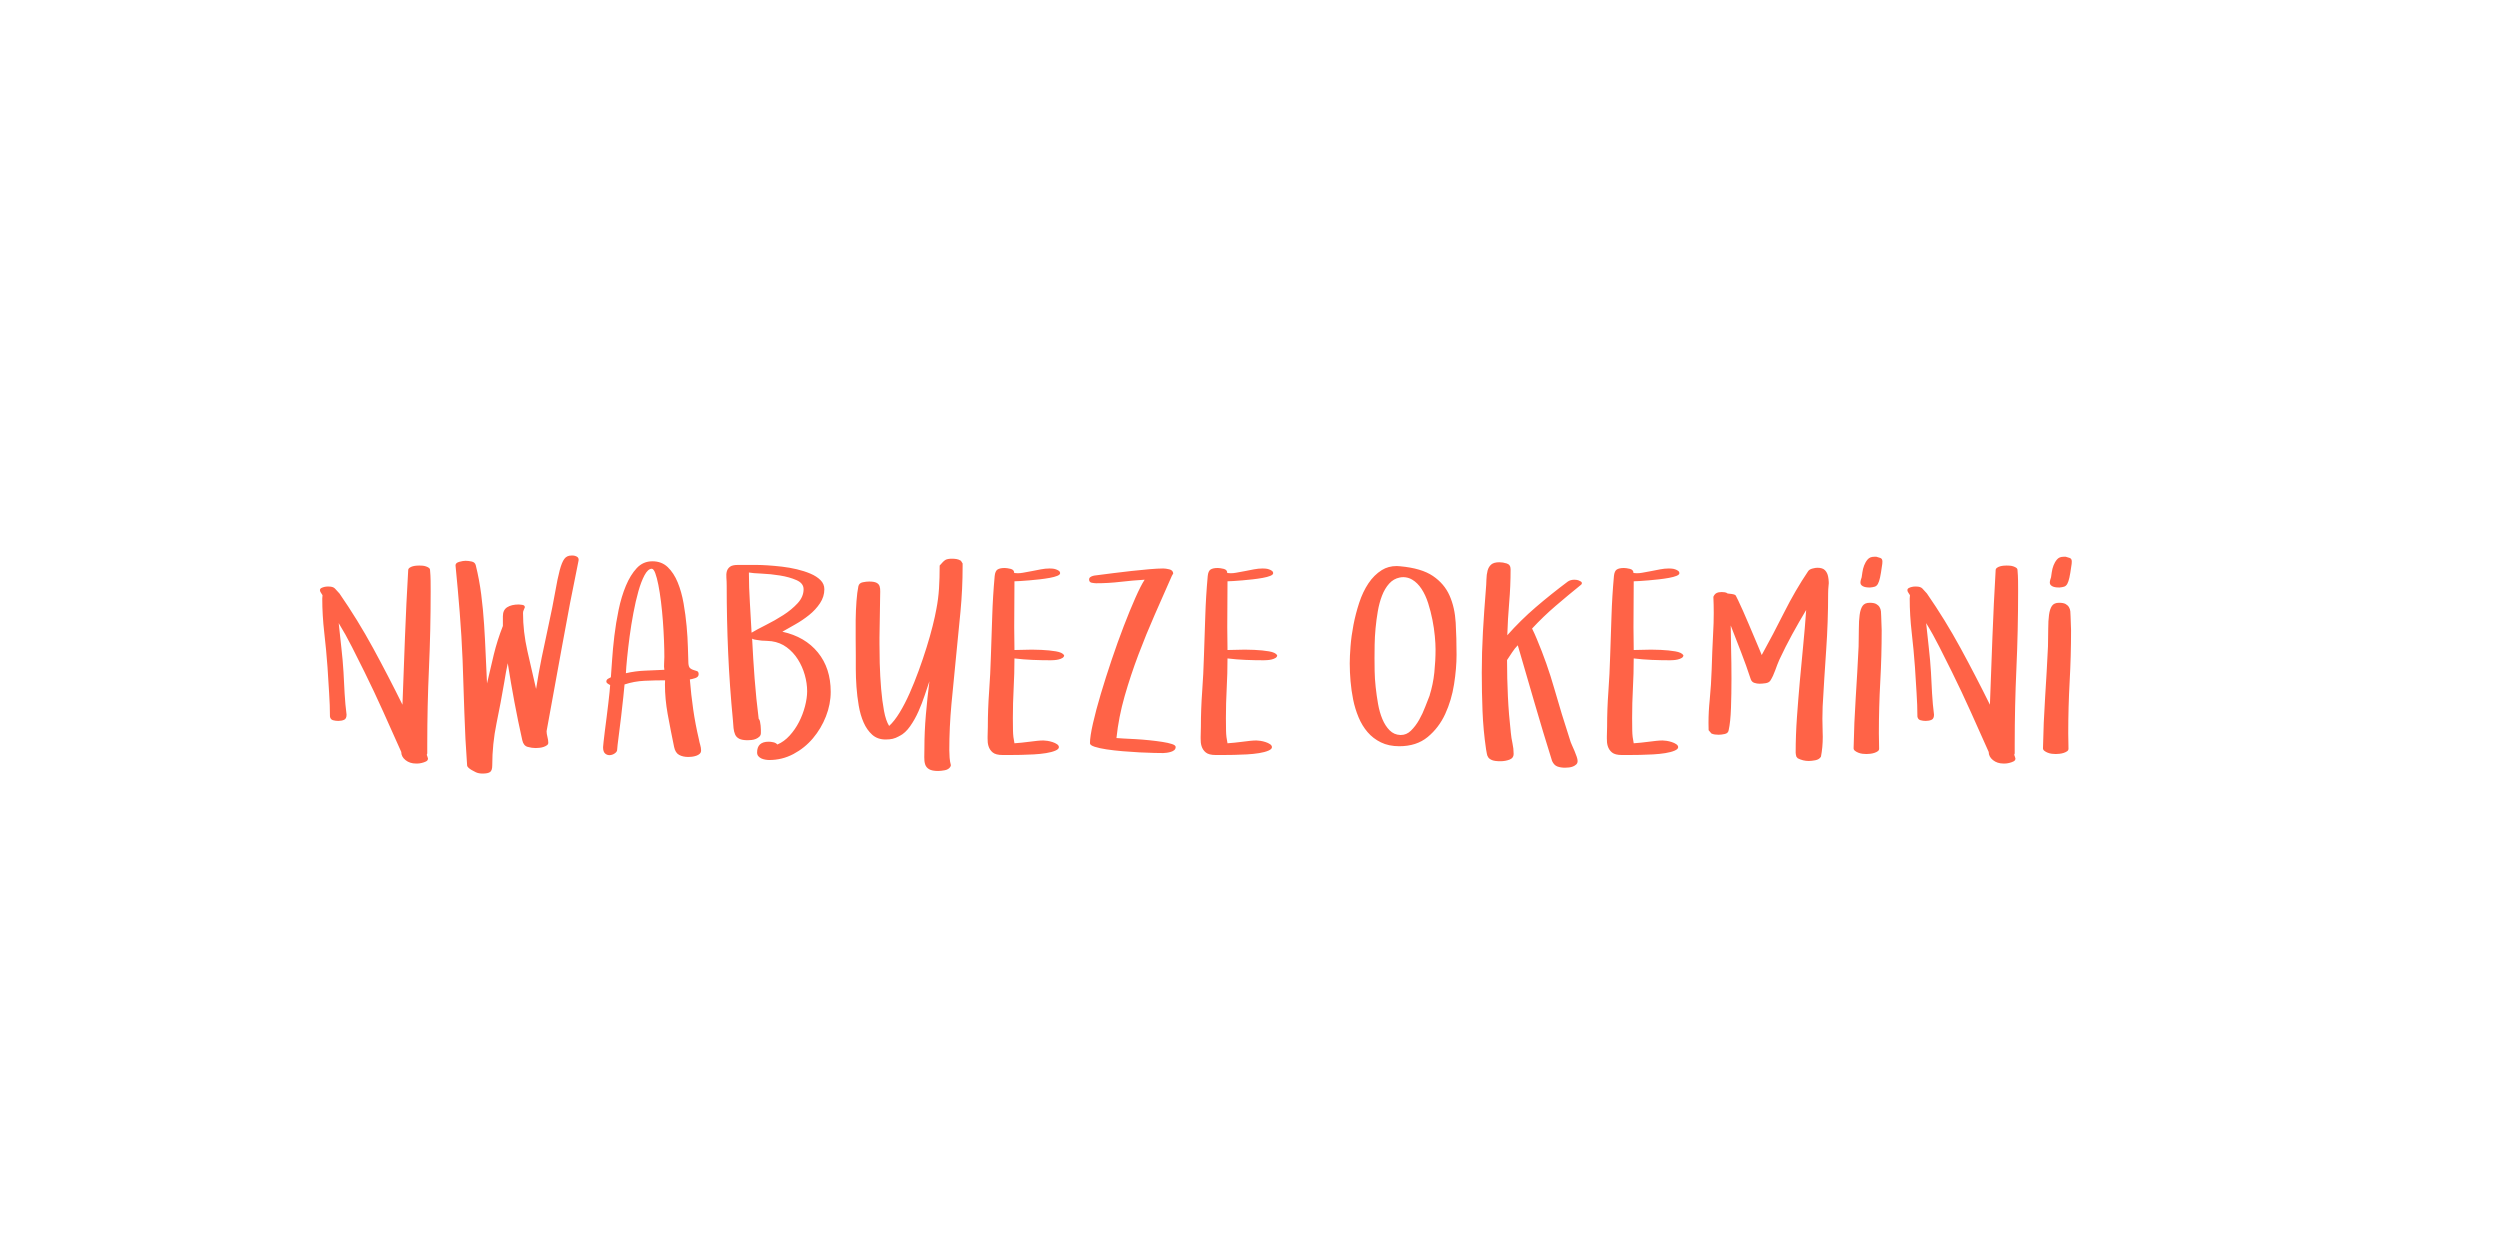
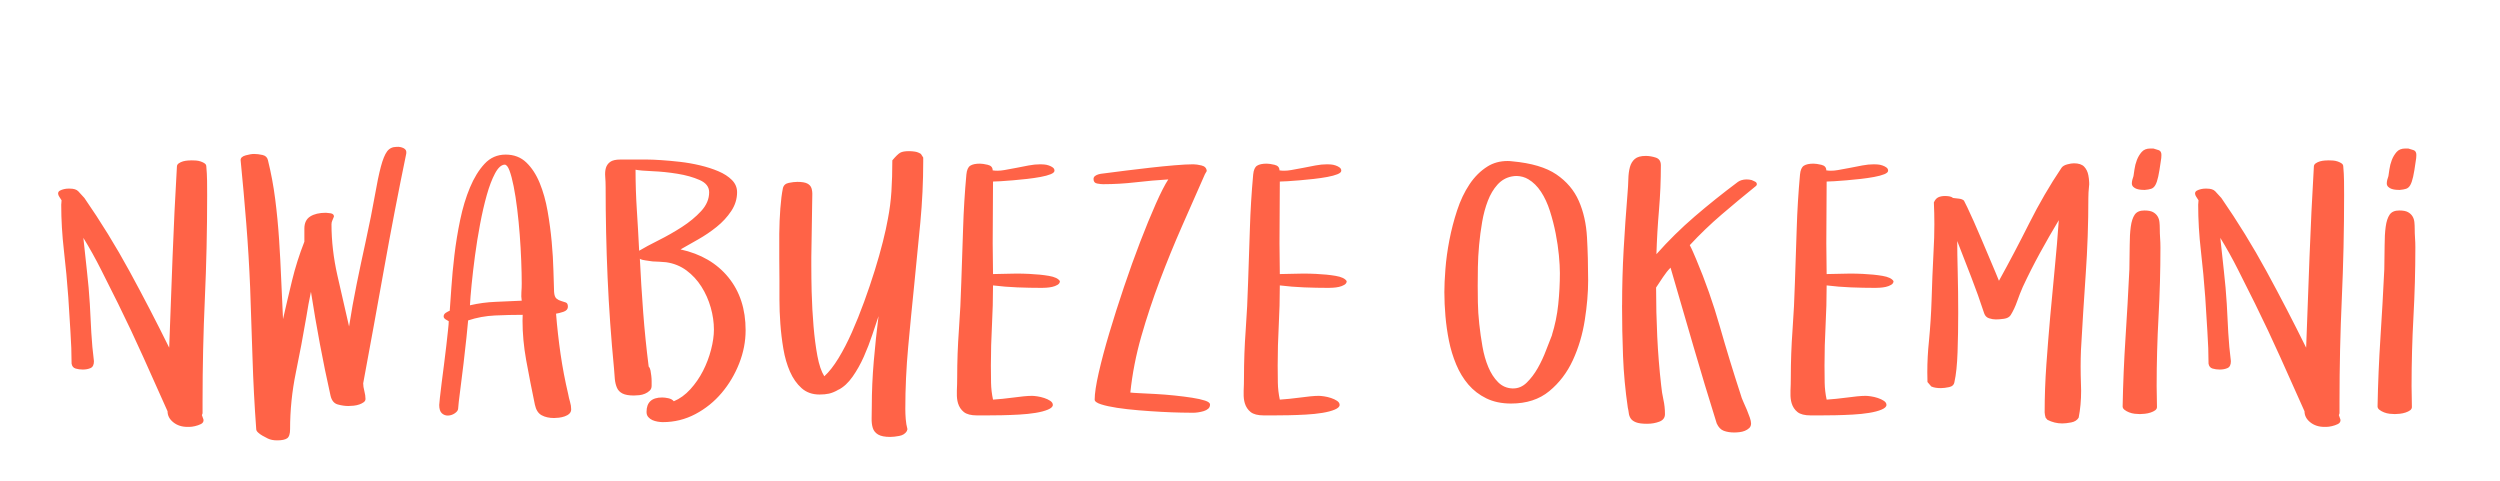
- <svg xmlns="http://www.w3.org/2000/svg" version="1.1" width="400px" height="200px" style="">
-   <path fill="#ff6347" d="M51.191,94.434q0-0.234,0.225-0.352t0.488-0.176t0.479-0.059l0.215,0q0.684,0,0.986,0.312t0.732,0.801q2.93,4.238,5.371,8.721t4.707,9.072q0.195-5.352,0.4-10.771t0.518-10.752q0-0.234,0.225-0.391t0.508-0.234t0.576-0.098t0.449-0.02q0.234,0,0.518,0.02t0.566,0.117t0.469,0.234t0.186,0.371q0.078,0.84,0.088,1.689t0.01,1.689q0,6.289-0.273,12.324t-0.273,12.188l0,1.406q0,0.078-0.078,0.234q0.039,0.156,0.117,0.342t0.078,0.264q0,0.312-0.322,0.469t-0.703,0.244t-0.674,0.088t-0.215,0q-0.996,0-1.68-0.547t-0.684-1.309q-1.445-3.242-2.881-6.436t-2.998-6.357q-0.996-1.992-2.002-3.994t-2.158-3.877q0.039,0.039,0.039,0.117q0.195,1.953,0.42,3.896t0.342,3.896q0.078,1.68,0.176,3.398t0.312,3.398q0,0.645-0.4,0.82t-0.928,0.176q-0.449,0-0.85-0.117t-0.479-0.586q0-1.797-0.137-3.818t-0.254-4.072q-0.195-2.715-0.518-5.518t-0.322-5.479q0-0.117,0.02-0.244t0.02-0.283q-0.117-0.195-0.264-0.41t-0.146-0.391z M72.884,90.449q0-0.391,0.605-0.557t0.996-0.166q0.449,0,0.986,0.117t0.654,0.605q0.566,2.285,0.869,4.658t0.459,4.775t0.254,4.775t0.215,4.697q0.527-2.324,1.084-4.619t1.455-4.58l0-1.562q0-0.996,0.693-1.436t1.865-0.439q0.117,0,0.537,0.059t0.42,0.391q-0.078,0.234-0.186,0.449t-0.107,0.469q0,2.969,0.703,6.084t1.387,6.064q0.391-2.52,0.898-5.02t1.055-4.98q0.723-3.32,1.104-5.518t0.723-3.477t0.742-1.816t1.123-0.537q0.449-0.039,0.84,0.156t0.312,0.645q-1.406,6.797-2.627,13.633t-2.49,13.672q0,0.391,0.137,0.918t0.137,0.938q0,0.234-0.215,0.391t-0.518,0.264t-0.664,0.146t-0.635,0.039q-0.605,0-1.27-0.186t-0.859-1.064q-0.684-3.047-1.26-6.123t-1.064-6.201q-0.156,0.723-0.293,1.465t-0.254,1.504q-0.566,3.32-1.25,6.641t-0.684,6.719q0,0.84-0.352,1.084t-1.191,0.244q-0.645,0-1.094-0.215q-0.352-0.195-0.664-0.352q-0.273-0.156-0.498-0.361t-0.225-0.4q-0.312-4.238-0.439-8.418t-0.283-8.418q-0.156-3.809-0.459-7.607t-0.674-7.549z M96.491,119.551q0-0.117,0.078-0.83t0.205-1.738t0.283-2.207t0.273-2.236t0.205-1.855t0.088-1.074q-0.156-0.078-0.381-0.225t-0.225-0.342q0-0.273,0.264-0.439t0.459-0.244q0.078-0.996,0.195-2.773t0.361-3.838t0.684-4.18t1.162-3.848t1.738-2.822t2.5-1.094t2.461,0.938t1.592,2.441t0.938,3.34t0.488,3.652t0.205,3.398t0.078,2.539q0.039,0.605,0.293,0.811t0.557,0.283t0.547,0.176t0.244,0.488q0,0.449-0.547,0.625t-0.859,0.215q0.195,2.441,0.537,4.805t0.908,4.766q0.078,0.449,0.215,0.908t0.137,0.889q0,0.312-0.215,0.518t-0.557,0.322t-0.684,0.156t-0.576,0.039q-0.879,0-1.484-0.332t-0.801-1.27q-0.527-2.52-1.035-5.293q-0.43-2.402-0.43-4.668q0-0.352,0.02-0.703q-1.641,0-3.301,0.078t-3.184,0.586q-0.039,0.527-0.195,1.992t-0.352,3.145t-0.4,3.213t-0.244,2.178q-0.039,0.273-0.4,0.518t-0.781,0.264t-0.742-0.264t-0.322-1.006z M100.143,107.715q1.523-0.352,3.057-0.41t3.096-0.137q-0.078-0.488-0.039-1.006t0.039-1.045q0-1.152-0.059-2.676t-0.176-3.086t-0.303-3.076t-0.42-2.695t-0.498-1.885t-0.576-0.703q-0.605,0.039-1.143,1.045t-0.977,2.559t-0.801,3.477t-0.605,3.76t-0.4,3.418t-0.195,2.461z M116.221,92.432q-0.049-0.596,0.078-1.035t0.508-0.723t1.221-0.283l3.145,0q0.645,0,1.689,0.068t2.246,0.205t2.393,0.42t2.178,0.703t1.602,1.035t0.615,1.455q0,1.191-0.693,2.236t-1.738,1.885t-2.207,1.494t-2.08,1.182q3.633,0.801,5.684,3.32t2.051,6.289q0,1.992-0.762,3.936t-2.08,3.506t-3.125,2.52t-3.877,0.957q-0.273,0-0.615-0.059t-0.625-0.186t-0.488-0.361t-0.205-0.605q0-1.719,1.855-1.719q0.312,0,0.732,0.088t0.654,0.361q1.074-0.449,1.963-1.426t1.504-2.178t0.957-2.52t0.342-2.393q0-1.289-0.381-2.627t-1.104-2.48t-1.777-1.924t-2.422-0.977q-0.352-0.039-0.771-0.059l-0.84-0.039t-0.82-0.117t-0.693-0.312q0.156,3.242,0.4,6.465t0.654,6.465q0.156,0.156,0.215,0.459t0.098,0.645t0.039,0.654l0,0.527q0,0.352-0.234,0.576t-0.557,0.361t-0.684,0.176t-0.635,0.039q-0.879,0-1.348-0.234t-0.664-0.684t-0.254-1.025t-0.098-1.26q-0.527-5.449-0.762-10.781t-0.234-10.781q0-0.645-0.049-1.24z M119.824,91.602q0,2.402,0.156,4.814t0.273,4.814q0.879-0.527,2.305-1.24t2.764-1.572t2.295-1.895t0.957-2.246q0-0.957-1.133-1.455t-2.637-0.742t-2.939-0.303t-2.041-0.176z M136.908,102.246l0-1.504l0-1.543q0.02-1.562,0.127-2.998t0.303-2.393q0.117-0.527,0.703-0.645t1.016-0.117q0.801,0,1.182,0.195t0.498,0.557t0.098,0.859t-0.02,1.143q0,0.918-0.039,2.559t-0.059,3.633l0,0.996q0,1.504,0.039,3.105q0.059,2.148,0.225,4.111t0.459,3.535t0.82,2.412q0.84-0.762,1.68-2.139t1.602-3.096t1.455-3.623t1.26-3.721t0.967-3.418t0.596-2.715q0.312-1.602,0.42-3.262t0.107-3.691q0.605-0.723,0.938-0.908t1.055-0.186q0.352,0,0.713,0.059t0.693,0.273l0.273,0.43l0,0.488q0,3.555-0.342,7.217t-0.723,7.363t-0.723,7.422t-0.342,7.393q0,0.566,0.049,1.201t0.205,1.201l-0.078,0.234q-0.273,0.449-0.898,0.566t-1.074,0.117q-0.957,0-1.436-0.283t-0.635-0.781t-0.137-1.152t0.02-1.416q0-2.637,0.234-5.361t0.566-5.361q-0.312,0.918-0.742,2.217t-1.006,2.598t-1.338,2.383t-1.68,1.553l0.039-0.039l-0.156,0.078l0.039,0q-0.566,0.312-1.045,0.42t-1.123,0.107q-1.289,0-2.139-0.762t-1.377-1.963t-0.781-2.695t-0.361-2.998t-0.107-2.861l0-2.236q0-1.074-0.02-2.559z M143.861,117.793q0.039,0,0.039-0.039l0.039,0q-0.039,0.039-0.078,0.039z M158.015,117.891q0.039-0.82,0.039-1.602q0-2.832,0.205-5.645t0.283-5.645q0.117-3.242,0.215-6.426t0.391-6.406q0.078-0.801,0.459-1.045t1.143-0.244q0.352,0,0.938,0.137t0.586,0.664q0.273,0.039,0.547,0.039q0.41,0,0.84-0.078q0.703-0.117,1.436-0.264t1.455-0.283t1.387-0.137q0.156,0,0.439,0.02t0.566,0.117t0.479,0.244t0.195,0.381t-0.459,0.42t-1.201,0.322t-1.602,0.234t-1.68,0.166t-1.455,0.107t-0.908,0.039l-0.039,7.344l0.039,3.652q0.605,0,1.816-0.039q0.488-0.02,0.977-0.02q0.742,0,1.523,0.039q1.289,0.059,2.324,0.234t1.309,0.625q0,0.273-0.283,0.439t-0.635,0.244t-0.713,0.098t-0.518,0.02q-1.445,0-2.91-0.059t-2.891-0.234q0,2.402-0.127,4.766t-0.127,4.766q0,1.035,0.02,2.041t0.234,2.002q0.527-0.039,1.143-0.098t1.25-0.146t1.221-0.146t1.016-0.059q0.234,0,0.635,0.059t0.82,0.195t0.723,0.342t0.303,0.479q0,0.312-0.576,0.557t-1.475,0.391t-1.963,0.205t-2.061,0.078t-1.797,0.02l-1.133,0q-1.074,0-1.572-0.4t-0.693-1.045q-0.156-0.527-0.137-1.191l0-0.273z M174.258,92.715q0-0.234,0.186-0.371t0.439-0.205t0.518-0.088t0.459-0.059q0.879-0.117,2.285-0.293t2.881-0.342t2.861-0.283t2.227-0.117q0.391,0,0.977,0.137t0.625,0.664l-0.215,0.371q-1.328,3.008-2.725,6.182t-2.637,6.455t-2.197,6.621t-1.309,6.699q0.312,0.039,1.152,0.078t1.904,0.098t2.197,0.176t2.08,0.264t1.543,0.342t0.596,0.469q0,0.312-0.215,0.498t-0.537,0.283t-0.664,0.146t-0.576,0.049q-0.391,0-1.436-0.02t-2.344-0.088t-2.705-0.186t-2.568-0.293t-1.914-0.42t-0.752-0.557q0-1.074,0.479-3.184t1.26-4.727t1.738-5.459t1.934-5.381t1.855-4.521t1.484-2.9q-1.953,0.117-3.877,0.342t-3.877,0.225q-0.273,0-0.703-0.078t-0.43-0.527z M192.103,117.891q0.039-0.82,0.039-1.602q0-2.832,0.205-5.645t0.283-5.645q0.117-3.242,0.215-6.426t0.391-6.406q0.078-0.801,0.459-1.045t1.143-0.244q0.352,0,0.938,0.137t0.586,0.664q0.273,0.039,0.547,0.039q0.41,0,0.84-0.078q0.703-0.117,1.436-0.264t1.455-0.283t1.387-0.137q0.156,0,0.439,0.02t0.566,0.117t0.479,0.244t0.195,0.381t-0.459,0.42t-1.201,0.322t-1.602,0.234t-1.68,0.166t-1.455,0.107t-0.908,0.039l-0.039,7.344l0.039,3.652q0.605,0,1.816-0.039q0.488-0.02,0.977-0.02q0.742,0,1.523,0.039q1.289,0.059,2.324,0.234t1.309,0.625q0,0.273-0.283,0.439t-0.635,0.244t-0.713,0.098t-0.518,0.02q-1.445,0-2.91-0.059t-2.891-0.234q0,2.402-0.127,4.766t-0.127,4.766q0,1.035,0.02,2.041t0.234,2.002q0.527-0.039,1.143-0.098t1.25-0.146t1.221-0.146t1.016-0.059q0.234,0,0.635,0.059t0.82,0.195t0.723,0.342t0.303,0.479q0,0.312-0.576,0.557t-1.475,0.391t-1.963,0.205t-2.061,0.078t-1.797,0.02l-1.133,0q-1.074,0-1.572-0.4t-0.693-1.045q-0.156-0.527-0.137-1.191l0-0.273z M215.958,106.191q0-1.152,0.127-2.793t0.469-3.418t0.918-3.535t1.475-3.105t2.148-2.129q1.035-0.645,2.383-0.645q0.273,0,0.566,0.039q3.398,0.312,5.225,1.553t2.666,3.145t0.977,4.336t0.137,5.127q0,2.168-0.4,4.717t-1.416,4.756t-2.803,3.682t-4.541,1.475q-1.68,0-2.939-0.615t-2.139-1.641t-1.445-2.383t-0.859-2.812t-0.42-2.939t-0.127-2.812z M219.922,105.312q0,0.84,0.02,2.061t0.166,2.568t0.381,2.686t0.693,2.432t1.162,1.797t1.699,0.742l0.098,0q0.898,0,1.602-0.684q0.742-0.723,1.318-1.738t0.996-2.139t0.752-1.924l-0.078,0.176q0.566-1.797,0.762-3.682t0.195-3.721q0-0.879-0.117-2.119t-0.381-2.588t-0.684-2.666t-1.064-2.295t-1.504-1.484q-0.625-0.371-1.387-0.391q-0.293,0-0.586,0.059q-0.996,0.195-1.699,0.977t-1.143,1.924t-0.674,2.5t-0.361,2.734t-0.146,2.637t-0.02,2.139z M228.731,111.328l0-0.039l0,0.039z M237.084,107.715q0-3.359,0.186-6.641t0.459-6.641q0.078-0.879,0.098-1.699t0.186-1.436t0.586-0.977t1.299-0.361q0.566,0,1.182,0.195t0.615,0.918q0,2.715-0.225,5.342t-0.303,5.225q2.129-2.402,4.551-4.482t5.137-4.111q0.391-0.273,0.996-0.293q0.195,0,0.342,0.02t0.303,0.059q0.195,0.078,0.4,0.186t0.205,0.303q0,0.156-0.176,0.273q-2.031,1.641-4.014,3.34t-3.779,3.633q0.234,0.449,0.4,0.84t0.361,0.84q1.641,3.887,2.803,7.959t2.471,8.076q0.117,0.449,0.342,0.928t0.42,0.957t0.342,0.898t0.146,0.693q0,0.352-0.225,0.557t-0.518,0.322t-0.635,0.156t-0.635,0.039q-0.684,0-1.221-0.195t-0.85-0.879q-1.445-4.609-2.783-9.219t-2.705-9.297q-0.449,0.449-0.898,1.123t-0.82,1.24q0,2.93,0.137,5.82t0.469,5.82q0.078,0.84,0.264,1.68t0.186,1.719q0,0.645-0.664,0.898t-1.465,0.254q-0.879,0-1.318-0.176t-0.625-0.459t-0.225-0.625t-0.117-0.654q-0.449-3.086-0.566-6.104t-0.117-6.064z M257.097,117.891q0.039-0.82,0.039-1.602q0-2.832,0.205-5.645t0.283-5.645q0.117-3.242,0.215-6.426t0.391-6.406q0.078-0.801,0.459-1.045t1.143-0.244q0.352,0,0.938,0.137t0.586,0.664q0.273,0.039,0.547,0.039q0.41,0,0.84-0.078q0.703-0.117,1.436-0.264t1.455-0.283t1.387-0.137q0.156,0,0.439,0.02t0.566,0.117t0.479,0.244t0.195,0.381t-0.459,0.42t-1.201,0.322t-1.602,0.234t-1.68,0.166t-1.455,0.107t-0.908,0.039l-0.039,7.344l0.039,3.652q0.605,0,1.816-0.039q0.488-0.02,0.977-0.02q0.742,0,1.523,0.039q1.289,0.059,2.324,0.234t1.309,0.625q0,0.273-0.283,0.439t-0.635,0.244t-0.713,0.098t-0.518,0.02q-1.445,0-2.91-0.059t-2.891-0.234q0,2.402-0.127,4.766t-0.127,4.766q0,1.035,0.02,2.041t0.234,2.002q0.527-0.039,1.143-0.098t1.25-0.146t1.221-0.146t1.016-0.059q0.234,0,0.635,0.059t0.82,0.195t0.723,0.342t0.303,0.479q0,0.312-0.576,0.557t-1.475,0.391t-1.963,0.205t-2.061,0.078t-1.797,0.02l-1.133,0q-1.074,0-1.572-0.4t-0.693-1.045q-0.156-0.527-0.137-1.191l0-0.273z M273.38,116.836q-0.02-0.586-0.02-1.172q0-1.836,0.195-3.691q0.234-2.461,0.312-4.844q0.078-2.793,0.234-5.801q0.098-1.641,0.098-3.242q0-1.309-0.059-2.598q0.195-0.449,0.518-0.605t0.811-0.156q0.234,0,0.498,0.039t0.459,0.195q0.273,0.039,0.674,0.078t0.615,0.234q0.078,0.117,0.4,0.801t0.762,1.66t0.918,2.119t0.918,2.168t0.762,1.807t0.4,0.977q1.836-3.32,3.594-6.826t3.848-6.611q0.195-0.273,0.674-0.4t0.791-0.127q0.84,0,1.221,0.4t0.498,1.025q0.078,0.391,0.098,0.84q0.02,0.234-0.02,0.488q-0.078,0.723-0.078,1.367q0,4.551-0.312,9.033t-0.566,9.053q-0.039,0.938-0.039,1.953t0.039,2.109q0.02,0.391,0.02,0.762q0,1.719-0.293,3.203q-0.273,0.449-0.898,0.566t-1.055,0.117q-0.918,0-1.758-0.43l-0.215-0.254l-0.078-0.312t-0.039-0.312q0-2.832,0.205-5.703t0.459-5.732t0.537-5.713t0.479-5.703q-1.152,1.914-2.236,3.896t-2.041,4.033q-0.352,0.801-0.674,1.719t-0.771,1.641q-0.234,0.352-0.791,0.43t-0.967,0.078q-0.391,0-0.811-0.137t-0.576-0.586q-0.723-2.207-1.543-4.316t-1.66-4.277q0,1.445,0.059,3.74t0.059,4.756t-0.078,4.707t-0.371,3.555q-0.078,0.488-0.635,0.605t-0.967,0.117q-0.312,0-0.596-0.039t-0.557-0.156z M296.576,119.727q0.078-4.082,0.342-8.145t0.459-8.145q0.039-1.562,0.039-2.842t0.127-2.217t0.469-1.436t1.143-0.498q0.684,0,1.035,0.195t0.537,0.498t0.225,0.684t0.039,0.771q0,0.566,0.039,1.123t0.039,1.123q0,4.121-0.225,8.223t-0.225,8.262q0,0.605,0.02,1.221t0.02,1.26q0,0.234-0.215,0.391t-0.537,0.264t-0.684,0.146t-0.596,0.039q-0.273,0-0.615-0.039t-0.664-0.166t-0.547-0.303t-0.225-0.41z M297.67,93.242q0-0.195,0.059-0.439t0.137-0.439q0.039-0.234,0.117-0.801t0.283-1.104t0.566-0.957t1.025-0.42l0.371,0q0.312,0.078,0.635,0.195t0.322,0.566q0,0.195-0.02,0.371t-0.059,0.391q-0.156,1.152-0.303,1.816t-0.342,1.006t-0.498,0.439t-0.771,0.137q-0.156,0-0.42-0.02t-0.508-0.098t-0.42-0.244t-0.176-0.4z M305.183,94.434q0-0.234,0.225-0.352t0.488-0.176t0.479-0.059l0.215,0q0.684,0,0.986,0.312t0.732,0.801q2.93,4.238,5.371,8.721t4.707,9.072q0.195-5.352,0.4-10.771t0.518-10.752q0-0.234,0.225-0.391t0.508-0.234t0.576-0.098t0.449-0.02q0.234,0,0.518,0.02t0.566,0.117t0.469,0.234t0.186,0.371q0.078,0.84,0.088,1.689t0.01,1.689q0,6.289-0.273,12.324t-0.273,12.188l0,1.406q0,0.078-0.078,0.234q0.039,0.156,0.117,0.342t0.078,0.264q0,0.312-0.322,0.469t-0.703,0.244t-0.674,0.088t-0.215,0q-0.996,0-1.68-0.547t-0.684-1.309q-1.445-3.242-2.881-6.436t-2.998-6.357q-0.996-1.992-2.002-3.994t-2.158-3.877q0.039,0.039,0.039,0.117q0.195,1.953,0.42,3.896t0.342,3.896q0.078,1.68,0.176,3.398t0.312,3.398q0,0.645-0.4,0.82t-0.928,0.176q-0.449,0-0.85-0.117t-0.479-0.586q0-1.797-0.137-3.818t-0.254-4.072q-0.195-2.715-0.518-5.518t-0.322-5.479q0-0.117,0.02-0.244t0.02-0.283q-0.117-0.195-0.264-0.41t-0.146-0.391z M326.876,119.727q0.078-4.082,0.342-8.145t0.459-8.145q0.039-1.562,0.039-2.842t0.127-2.217t0.469-1.436t1.143-0.498q0.684,0,1.035,0.195t0.537,0.498t0.225,0.684t0.039,0.771q0,0.566,0.039,1.123t0.039,1.123q0,4.121-0.225,8.223t-0.225,8.262q0,0.605,0.02,1.221t0.02,1.26q0,0.234-0.215,0.391t-0.537,0.264t-0.684,0.146t-0.596,0.039q-0.273,0-0.615-0.039t-0.664-0.166t-0.547-0.303t-0.225-0.41z M327.97,93.242q0-0.195,0.059-0.439t0.137-0.439q0.039-0.234,0.117-0.801t0.283-1.104t0.566-0.957t1.025-0.42l0.371,0q0.312,0.078,0.635,0.195t0.322,0.566q0,0.195-0.02,0.371t-0.059,0.391q-0.156,1.152-0.303,1.816t-0.342,1.006t-0.498,0.439t-0.771,0.137q-0.156,0-0.42-0.02t-0.508-0.098t-0.42-0.244t-0.176-0.4z" />
+ <svg xmlns="http://www.w3.org/2000/svg" version="1.1" width="260px" height="50px" style="">
+   <path fill="#ff6347" d="M6.042,20.129q0-0.205,0.197-0.308t0.427-0.154t0.419-0.051l0.188,0q0.598,0,0.863,0.273t0.641,0.701q2.563,3.708,4.7,7.631t4.119,7.938q0.171-4.683,0.35-9.425t0.453-9.408q0-0.205,0.197-0.342t0.444-0.205t0.504-0.085t0.393-0.017q0.205,0,0.453,0.017t0.496,0.103t0.41,0.205t0.162,0.325q0.068,0.735,0.077,1.478t0.009,1.478q0,5.503-0.239,10.784t-0.239,10.664l0,1.23q0,0.068-0.068,0.205q0.034,0.137,0.103,0.299t0.068,0.231q0,0.273-0.282,0.41t-0.615,0.214t-0.59,0.077t-0.188,0q-0.872,0-1.47-0.479t-0.598-1.145q-1.265-2.837-2.521-5.631t-2.623-5.563q-0.872-1.743-1.752-3.495t-1.888-3.392q0.034,0.034,0.034,0.103q0.171,1.709,0.367,3.409t0.299,3.409q0.068,1.47,0.154,2.974t0.273,2.974q0,0.564-0.35,0.718t-0.812,0.154q-0.393,0-0.743-0.103t-0.419-0.513q0-1.572-0.12-3.341t-0.222-3.563q-0.171-2.375-0.453-4.828t-0.282-4.794q0-0.103,0.017-0.214t0.017-0.248q-0.103-0.171-0.231-0.359t-0.128-0.342z M25.024,16.643q0-0.342,0.53-0.487t0.872-0.145q0.393,0,0.863,0.103t0.573,0.53q0.496,2,0.76,4.076t0.402,4.178t0.222,4.178t0.188,4.11q0.461-2.034,0.948-4.042t1.273-4.008l0-1.367q0-0.872,0.607-1.256t1.632-0.385q0.103,0,0.47,0.051t0.367,0.342q-0.068,0.205-0.162,0.393t-0.094,0.41q0,2.598,0.615,5.323t1.213,5.306q0.342-2.205,0.786-4.392t0.923-4.358q0.632-2.905,0.966-4.828t0.632-3.042t0.649-1.589t0.983-0.47q0.393-0.034,0.735,0.137t0.273,0.564q-1.23,5.947-2.299,11.929t-2.179,11.963q0,0.342,0.12,0.803t0.12,0.82q0,0.205-0.188,0.342t-0.453,0.231t-0.581,0.128t-0.555,0.034q-0.53,0-1.111-0.162t-0.752-0.931q-0.598-2.666-1.102-5.358t-0.931-5.426q-0.137,0.632-0.256,1.282t-0.222,1.316q-0.496,2.905-1.094,5.811t-0.598,5.879q0,0.735-0.308,0.948t-1.042,0.214q-0.564,0-0.957-0.188q-0.308-0.171-0.581-0.308q-0.239-0.137-0.436-0.316t-0.197-0.35q-0.273-3.708-0.385-7.366t-0.248-7.366q-0.137-3.333-0.402-6.656t-0.59-6.605z M45.68,42.107q0-0.103,0.068-0.726t0.179-1.521t0.248-1.931t0.239-1.957t0.179-1.624t0.077-0.94q-0.137-0.068-0.333-0.197t-0.197-0.299q0-0.239,0.231-0.385t0.402-0.214q0.068-0.872,0.171-2.427t0.316-3.358t0.598-3.657t1.017-3.367t1.521-2.469t2.188-0.957t2.153,0.82t1.393,2.136t0.82,2.922t0.427,3.196t0.179,2.974t0.068,2.222q0.034,0.53,0.256,0.709t0.487,0.248t0.479,0.154t0.214,0.427q0,0.393-0.479,0.547t-0.752,0.188q0.171,2.136,0.47,4.204t0.795,4.17q0.068,0.393,0.188,0.795t0.12,0.778q0,0.273-0.188,0.453t-0.487,0.282t-0.598,0.137t-0.504,0.034q-0.769,0-1.299-0.291t-0.701-1.111q-0.461-2.205-0.906-4.631q-0.376-2.102-0.376-4.084q0-0.308,0.017-0.615q-1.436,0-2.888,0.068t-2.786,0.513q-0.034,0.461-0.171,1.743t-0.308,2.751t-0.35,2.811t-0.214,1.906q-0.034,0.239-0.35,0.453t-0.684,0.231t-0.649-0.231t-0.282-0.88z M48.875,31.75q1.333-0.308,2.675-0.359t2.709-0.12q-0.068-0.427-0.034-0.88t0.034-0.914q0-1.008-0.051-2.341t-0.154-2.7t-0.265-2.692t-0.367-2.358t-0.436-1.649t-0.504-0.615q-0.53,0.034-1,0.914t-0.854,2.239t-0.701,3.042t-0.53,3.29t-0.35,2.991t-0.171,2.153z M62.943,18.378q-0.043-0.521,0.068-0.906t0.444-0.632t1.068-0.248l2.751,0q0.564,0,1.478,0.06t1.965,0.179t2.094,0.367t1.906,0.615t1.401,0.906t0.538,1.273q0,1.042-0.607,1.957t-1.521,1.649t-1.931,1.307t-1.82,1.034q3.179,0.701,4.973,2.905t1.794,5.503q0,1.743-0.667,3.444t-1.82,3.068t-2.734,2.205t-3.392,0.837q-0.239,0-0.538-0.051t-0.547-0.162t-0.427-0.316t-0.179-0.53q0-1.504,1.624-1.504q0.273,0,0.641,0.077t0.573,0.316q0.94-0.393,1.718-1.248t1.316-1.906t0.837-2.205t0.299-2.094q0-1.128-0.333-2.299t-0.966-2.17t-1.555-1.683t-2.119-0.854q-0.308-0.034-0.675-0.051l-0.735-0.034t-0.718-0.103t-0.607-0.273q0.137,2.837,0.35,5.657t0.573,5.657q0.137,0.137,0.188,0.402t0.085,0.564t0.034,0.573l0,0.461q0,0.308-0.205,0.504t-0.487,0.316t-0.598,0.154t-0.555,0.034q-0.769,0-1.179-0.205t-0.581-0.598t-0.222-0.897t-0.085-1.102q-0.461-4.768-0.667-9.434t-0.205-9.434q0-0.564-0.043-1.085z M66.096,17.651q0,2.102,0.137,4.213t0.239,4.213q0.769-0.461,2.017-1.085t2.418-1.376t2.008-1.658t0.837-1.965q0-0.837-0.991-1.273t-2.307-0.649t-2.572-0.265t-1.786-0.154z M81.044,26.965l0-1.316l0-1.35q0.017-1.367,0.111-2.623t0.265-2.094q0.103-0.461,0.615-0.564t0.889-0.103q0.701,0,1.034,0.171t0.436,0.487t0.085,0.752t-0.017,1q0,0.803-0.034,2.239t-0.051,3.179l0,0.872q0,1.316,0.034,2.717q0.051,1.88,0.197,3.597t0.402,3.093t0.718,2.111q0.735-0.667,1.47-1.871t1.401-2.709t1.273-3.17t1.102-3.256t0.846-2.991t0.521-2.375q0.273-1.401,0.367-2.854t0.094-3.23q0.53-0.632,0.82-0.795t0.923-0.162q0.308,0,0.624,0.051t0.607,0.239l0.239,0.376l0,0.427q0,3.11-0.299,6.315t-0.632,6.443t-0.632,6.494t-0.299,6.469q0,0.496,0.043,1.051t0.179,1.051l-0.068,0.205q-0.239,0.393-0.786,0.496t-0.94,0.103q-0.837,0-1.256-0.248t-0.555-0.684t-0.12-1.008t0.017-1.239q0-2.307,0.205-4.691t0.496-4.691q-0.273,0.803-0.649,1.94t-0.88,2.273t-1.171,2.085t-1.47,1.359l0.034-0.034l-0.137,0.068l0.034,0q-0.496,0.273-0.914,0.367t-0.983,0.094q-1.128,0-1.871-0.667t-1.205-1.718t-0.684-2.358t-0.316-2.623t-0.094-2.504l0-1.957q0-0.94-0.017-2.239z M87.128,40.569q0.034,0,0.034-0.034l0.034,0q-0.034,0.034-0.068,0.034z M99.513,40.654q0.034-0.718,0.034-1.401q0-2.478,0.179-4.939t0.248-4.939q0.103-2.837,0.188-5.623t0.342-5.605q0.068-0.701,0.402-0.914t1-0.214q0.308,0,0.82,0.12t0.513,0.581q0.239,0.034,0.479,0.034q0.359,0,0.735-0.068q0.615-0.103,1.256-0.231t1.273-0.248t1.213-0.12q0.137,0,0.385,0.017t0.496,0.103t0.419,0.214t0.171,0.333t-0.402,0.367t-1.051,0.282t-1.401,0.205t-1.47,0.145t-1.273,0.094t-0.795,0.034l-0.034,6.426l0.034,3.196q0.53,0,1.589-0.034q0.427-0.017,0.854-0.017q0.649,0,1.333,0.034q1.128,0.051,2.034,0.205t1.145,0.547q0,0.239-0.248,0.385t-0.555,0.214t-0.624,0.085t-0.453,0.017q-1.265,0-2.546-0.051t-2.529-0.205q0,2.102-0.111,4.17t-0.111,4.17q0,0.906,0.017,1.786t0.205,1.752q0.461-0.034,1-0.085t1.094-0.128t1.068-0.128t0.889-0.051q0.205,0,0.555,0.051t0.718,0.171t0.632,0.299t0.265,0.419q0,0.273-0.504,0.487t-1.29,0.342t-1.718,0.179t-1.803,0.068t-1.572,0.017l-0.991,0q-0.94,0-1.376-0.35t-0.607-0.914q-0.137-0.461-0.12-1.042l0-0.239z M113.726,18.625q0-0.205,0.162-0.325t0.385-0.179t0.453-0.077t0.402-0.051q0.769-0.103,2-0.256t2.521-0.299t2.504-0.248t1.948-0.103q0.342,0,0.854,0.12t0.547,0.581l-0.188,0.325q-1.162,2.632-2.384,5.409t-2.307,5.648t-1.923,5.793t-1.145,5.862q0.273,0.034,1.008,0.068t1.666,0.085t1.923,0.154t1.82,0.231t1.35,0.299t0.521,0.41q0,0.273-0.188,0.436t-0.47,0.248t-0.581,0.128t-0.504,0.043q-0.342,0-1.256-0.017t-2.051-0.077t-2.367-0.162t-2.247-0.256t-1.675-0.367t-0.658-0.487q0-0.94,0.419-2.786t1.102-4.136t1.521-4.777t1.692-4.708t1.624-3.956t1.299-2.538q-1.709,0.103-3.392,0.299t-3.392,0.197q-0.239,0-0.615-0.068t-0.376-0.461z M129.34,40.654q0.034-0.718,0.034-1.401q0-2.478,0.179-4.939t0.248-4.939q0.103-2.837,0.188-5.623t0.342-5.605q0.068-0.701,0.402-0.914t1-0.214q0.308,0,0.82,0.12t0.513,0.581q0.239,0.034,0.479,0.034q0.359,0,0.735-0.068q0.615-0.103,1.256-0.231t1.273-0.248t1.213-0.12q0.137,0,0.385,0.017t0.496,0.103t0.419,0.214t0.171,0.333t-0.402,0.367t-1.051,0.282t-1.401,0.205t-1.47,0.145t-1.273,0.094t-0.795,0.034l-0.034,6.426l0.034,3.196q0.53,0,1.589-0.034q0.427-0.017,0.854-0.017q0.649,0,1.333,0.034q1.128,0.051,2.034,0.205t1.145,0.547q0,0.239-0.248,0.385t-0.555,0.214t-0.624,0.085t-0.453,0.017q-1.265,0-2.546-0.051t-2.529-0.205q0,2.102-0.111,4.17t-0.111,4.17q0,0.906,0.017,1.786t0.205,1.752q0.461-0.034,1-0.085t1.094-0.128t1.068-0.128t0.889-0.051q0.205,0,0.555,0.051t0.718,0.171t0.632,0.299t0.265,0.419q0,0.273-0.504,0.487t-1.29,0.342t-1.718,0.179t-1.803,0.068t-1.572,0.017l-0.991,0q-0.94,0-1.376-0.35t-0.607-0.914q-0.137-0.461-0.12-1.042l0-0.239z M150.213,30.417q0-1.008,0.111-2.444t0.41-2.991t0.803-3.093t1.29-2.717t1.88-1.863q0.906-0.564,2.085-0.564q0.239,0,0.496,0.034q2.974,0.273,4.572,1.359t2.333,2.751t0.854,3.794t0.12,4.486q0,1.897-0.35,4.127t-1.239,4.161t-2.452,3.221t-3.973,1.29q-1.47,0-2.572-0.538t-1.871-1.436t-1.265-2.085t-0.752-2.461t-0.367-2.572t-0.111-2.461z M153.682,29.648q0,0.735,0.017,1.803t0.145,2.247t0.333,2.35t0.607,2.128t1.017,1.572t1.487,0.649l0.085,0q0.786,0,1.401-0.598q0.649-0.632,1.154-1.521t0.872-1.871t0.658-1.683l-0.068,0.154q0.496-1.572,0.667-3.221t0.171-3.256q0-0.769-0.103-1.854t-0.333-2.264t-0.598-2.333t-0.931-2.008t-1.316-1.299q-0.547-0.325-1.213-0.342q-0.256,0-0.513,0.051q-0.872,0.171-1.487,0.854t-1,1.683t-0.59,2.188t-0.316,2.393t-0.128,2.307t-0.017,1.871z M161.39,34.912l0-0.034l0,0.034z M168.698,31.75q0-2.939,0.162-5.811t0.402-5.811q0.068-0.769,0.085-1.487t0.162-1.256t0.513-0.854t1.136-0.316q0.496,0,1.034,0.171t0.538,0.803q0,2.375-0.197,4.674t-0.265,4.572q1.863-2.102,3.982-3.922t4.495-3.597q0.342-0.239,0.872-0.256q0.171,0,0.299,0.017t0.265,0.051q0.171,0.068,0.35,0.162t0.179,0.265q0,0.137-0.154,0.239q-1.777,1.436-3.512,2.922t-3.307,3.179q0.205,0.393,0.35,0.735t0.316,0.735q1.436,3.401,2.452,6.964t2.162,7.067q0.103,0.393,0.299,0.812t0.367,0.837t0.299,0.786t0.128,0.607q0,0.308-0.197,0.487t-0.453,0.282t-0.555,0.137t-0.555,0.034q-0.598,0-1.068-0.171t-0.743-0.769q-1.265-4.033-2.435-8.066t-2.367-8.135q-0.393,0.393-0.786,0.983t-0.718,1.085q0,2.563,0.12,5.093t0.41,5.093q0.068,0.735,0.231,1.47t0.162,1.504q0,0.564-0.581,0.786t-1.282,0.222q-0.769,0-1.154-0.154t-0.547-0.402t-0.197-0.547t-0.103-0.573q-0.393-2.7-0.496-5.341t-0.103-5.306z M186.21,40.654q0.034-0.718,0.034-1.401q0-2.478,0.179-4.939t0.248-4.939q0.103-2.837,0.188-5.623t0.342-5.605q0.068-0.701,0.402-0.914t1-0.214q0.308,0,0.82,0.12t0.513,0.581q0.239,0.034,0.479,0.034q0.359,0,0.735-0.068q0.615-0.103,1.256-0.231t1.273-0.248t1.213-0.12q0.137,0,0.385,0.017t0.496,0.103t0.419,0.214t0.171,0.333t-0.402,0.367t-1.051,0.282t-1.401,0.205t-1.47,0.145t-1.273,0.094t-0.795,0.034l-0.034,6.426l0.034,3.196q0.53,0,1.589-0.034q0.427-0.017,0.854-0.017q0.649,0,1.333,0.034q1.128,0.051,2.034,0.205t1.145,0.547q0,0.239-0.248,0.385t-0.555,0.214t-0.624,0.085t-0.453,0.017q-1.265,0-2.546-0.051t-2.529-0.205q0,2.102-0.111,4.17t-0.111,4.17q0,0.906,0.017,1.786t0.205,1.752q0.461-0.034,1-0.085t1.094-0.128t1.068-0.128t0.889-0.051q0.205,0,0.555,0.051t0.718,0.171t0.632,0.299t0.265,0.419q0,0.273-0.504,0.487t-1.29,0.342t-1.718,0.179t-1.803,0.068t-1.572,0.017l-0.991,0q-0.94,0-1.376-0.35t-0.607-0.914q-0.137-0.461-0.12-1.042l0-0.239z M200.457,39.731q-0.017-0.513-0.017-1.025q0-1.606,0.171-3.23q0.205-2.153,0.273-4.238q0.068-2.444,0.205-5.076q0.085-1.436,0.085-2.837q0-1.145-0.051-2.273q0.171-0.393,0.453-0.53t0.709-0.137q0.205,0,0.436,0.034t0.402,0.171q0.239,0.034,0.59,0.068t0.538,0.205q0.068,0.103,0.35,0.701t0.667,1.453t0.803,1.854t0.803,1.897t0.667,1.581t0.35,0.854q1.606-2.905,3.145-5.973t3.367-5.785q0.171-0.239,0.59-0.35t0.692-0.111q0.735,0,1.068,0.35t0.436,0.897q0.068,0.342,0.085,0.735q0.017,0.205-0.017,0.427q-0.068,0.632-0.068,1.196q0,3.982-0.273,7.904t-0.496,7.921q-0.034,0.82-0.034,1.709t0.034,1.846q0.017,0.342,0.017,0.667q0,1.504-0.256,2.803q-0.239,0.393-0.786,0.496t-0.923,0.103q-0.803,0-1.538-0.376l-0.188-0.222l-0.068-0.273t-0.034-0.273q0-2.478,0.179-4.99t0.402-5.016t0.47-4.999t0.419-4.99q-1.008,1.675-1.957,3.409t-1.786,3.529q-0.308,0.701-0.59,1.504t-0.675,1.436q-0.205,0.308-0.692,0.376t-0.846,0.068q-0.342,0-0.709-0.12t-0.504-0.513q-0.632-1.931-1.35-3.777t-1.453-3.743q0,1.265,0.051,3.273t0.051,4.161t-0.068,4.119t-0.325,3.11q-0.068,0.427-0.555,0.53t-0.846,0.103q-0.273,0-0.521-0.034t-0.487-0.137z M220.754,42.261q0.068-3.572,0.299-7.126t0.402-7.126q0.034-1.367,0.034-2.487t0.111-1.94t0.41-1.256t1-0.436q0.598,0,0.906,0.171t0.47,0.436t0.197,0.598t0.034,0.675q0,0.496,0.034,0.983t0.034,0.983q0,3.606-0.197,7.195t-0.197,7.229q0,0.53,0.017,1.068t0.017,1.102q0,0.205-0.188,0.342t-0.47,0.231t-0.598,0.128t-0.521,0.034q-0.239,0-0.538-0.034t-0.581-0.145t-0.479-0.265t-0.197-0.359z M221.711,19.087q0-0.171,0.051-0.385t0.12-0.385q0.034-0.205,0.103-0.701t0.248-0.966t0.496-0.837t0.897-0.367l0.325,0q0.273,0.068,0.555,0.171t0.282,0.496q0,0.171-0.017,0.325t-0.051,0.342q-0.137,1.008-0.265,1.589t-0.299,0.88t-0.436,0.385t-0.675,0.12q-0.137,0-0.367-0.017t-0.444-0.085t-0.367-0.214t-0.154-0.35z M228.285,20.129q0-0.205,0.197-0.308t0.427-0.154t0.419-0.051l0.188,0q0.598,0,0.863,0.273t0.641,0.701q2.563,3.708,4.7,7.631t4.119,7.938q0.171-4.683,0.35-9.425t0.453-9.408q0-0.205,0.197-0.342t0.444-0.205t0.504-0.085t0.393-0.017q0.205,0,0.453,0.017t0.496,0.103t0.41,0.205t0.162,0.325q0.068,0.735,0.077,1.478t0.009,1.478q0,5.503-0.239,10.784t-0.239,10.664l0,1.23q0,0.068-0.068,0.205q0.034,0.137,0.103,0.299t0.068,0.231q0,0.273-0.282,0.41t-0.615,0.214t-0.59,0.077t-0.188,0q-0.872,0-1.47-0.479t-0.598-1.145q-1.265-2.837-2.521-5.631t-2.623-5.563q-0.872-1.743-1.752-3.495t-1.888-3.392q0.034,0.034,0.034,0.103q0.171,1.709,0.367,3.409t0.299,3.409q0.068,1.47,0.154,2.974t0.273,2.974q0,0.564-0.35,0.718t-0.812,0.154q-0.393,0-0.743-0.103t-0.419-0.513q0-1.572-0.12-3.341t-0.222-3.563q-0.171-2.375-0.453-4.828t-0.282-4.794q0-0.103,0.017-0.214t0.017-0.248q-0.103-0.171-0.231-0.359t-0.128-0.342z M247.266,42.261q0.068-3.572,0.299-7.126t0.402-7.126q0.034-1.367,0.034-2.487t0.111-1.94t0.41-1.256t1-0.436q0.598,0,0.906,0.171t0.47,0.436t0.197,0.598t0.034,0.675q0,0.496,0.034,0.983t0.034,0.983q0,3.606-0.197,7.195t-0.197,7.229q0,0.53,0.017,1.068t0.017,1.102q0,0.205-0.188,0.342t-0.47,0.231t-0.598,0.128t-0.521,0.034q-0.239,0-0.538-0.034t-0.581-0.145t-0.479-0.265t-0.197-0.359z M248.224,19.087q0-0.171,0.051-0.385t0.12-0.385q0.034-0.205,0.103-0.701t0.248-0.966t0.496-0.837t0.897-0.367l0.325,0q0.273,0.068,0.555,0.171t0.282,0.496q0,0.171-0.017,0.325t-0.051,0.342q-0.137,1.008-0.265,1.589t-0.299,0.88t-0.436,0.385t-0.675,0.12q-0.137,0-0.367-0.017t-0.444-0.085t-0.367-0.214t-0.154-0.35z" />
  <path fill="#" d="" />
</svg>
